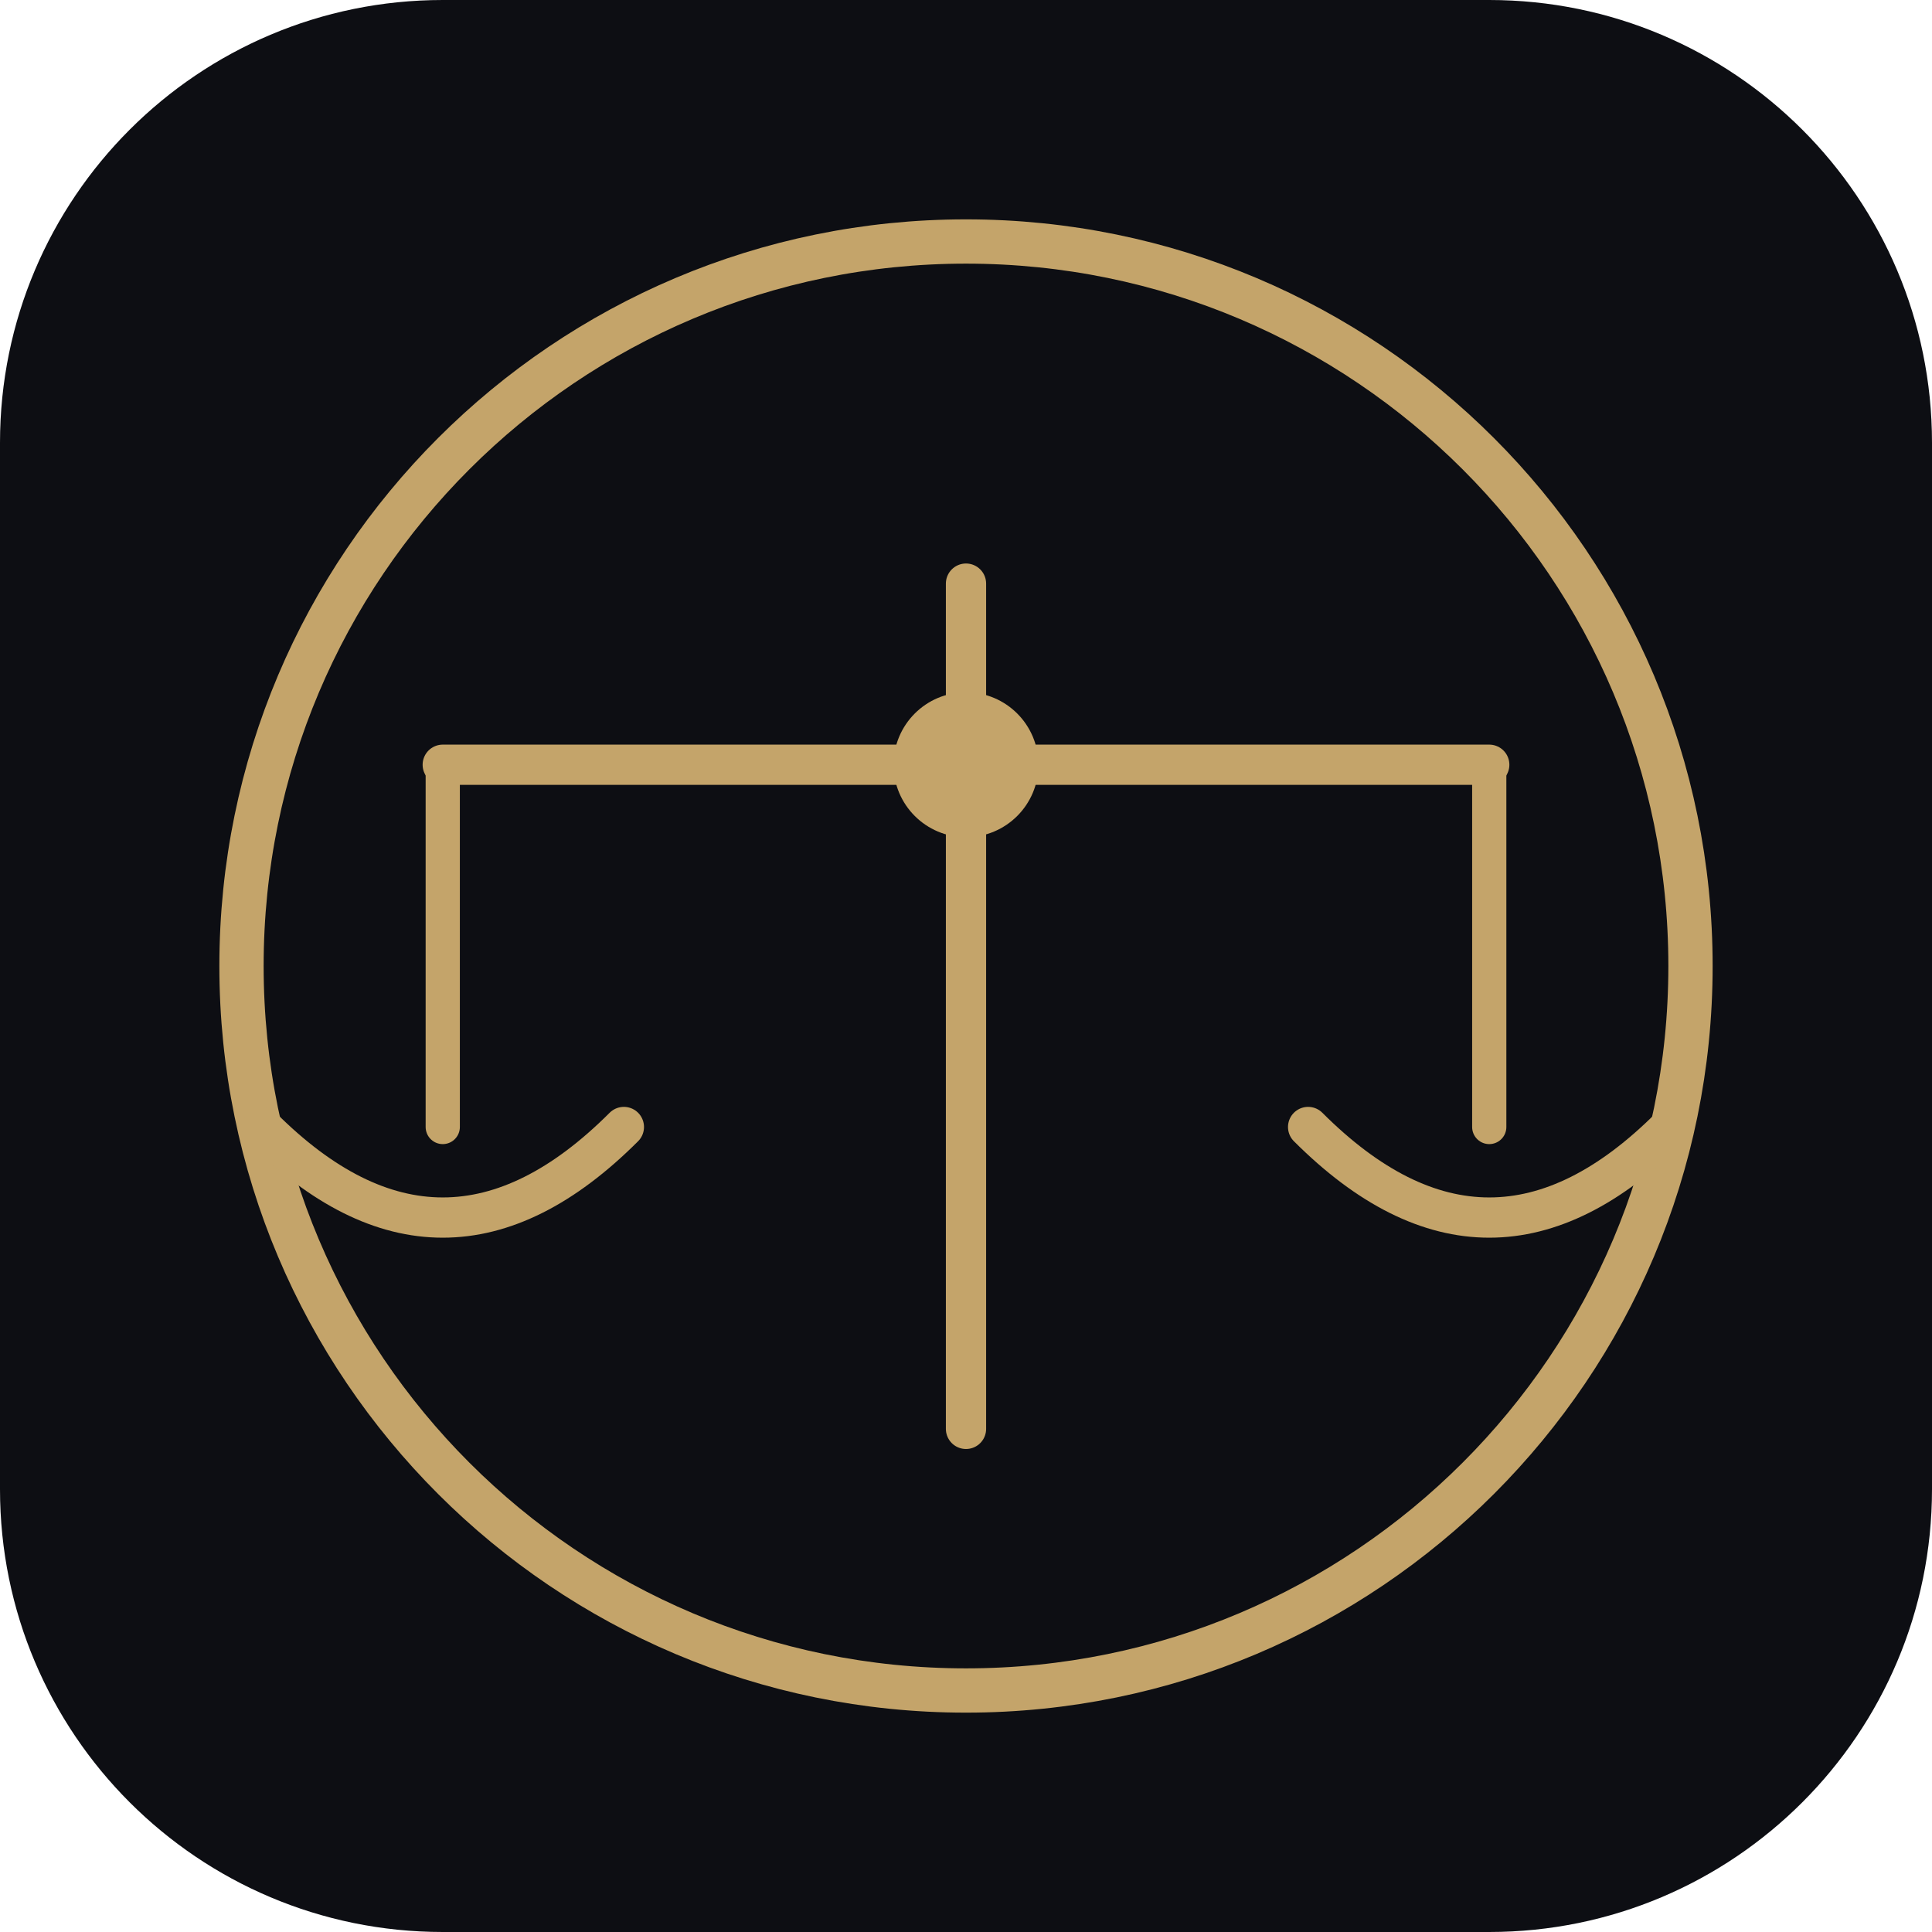
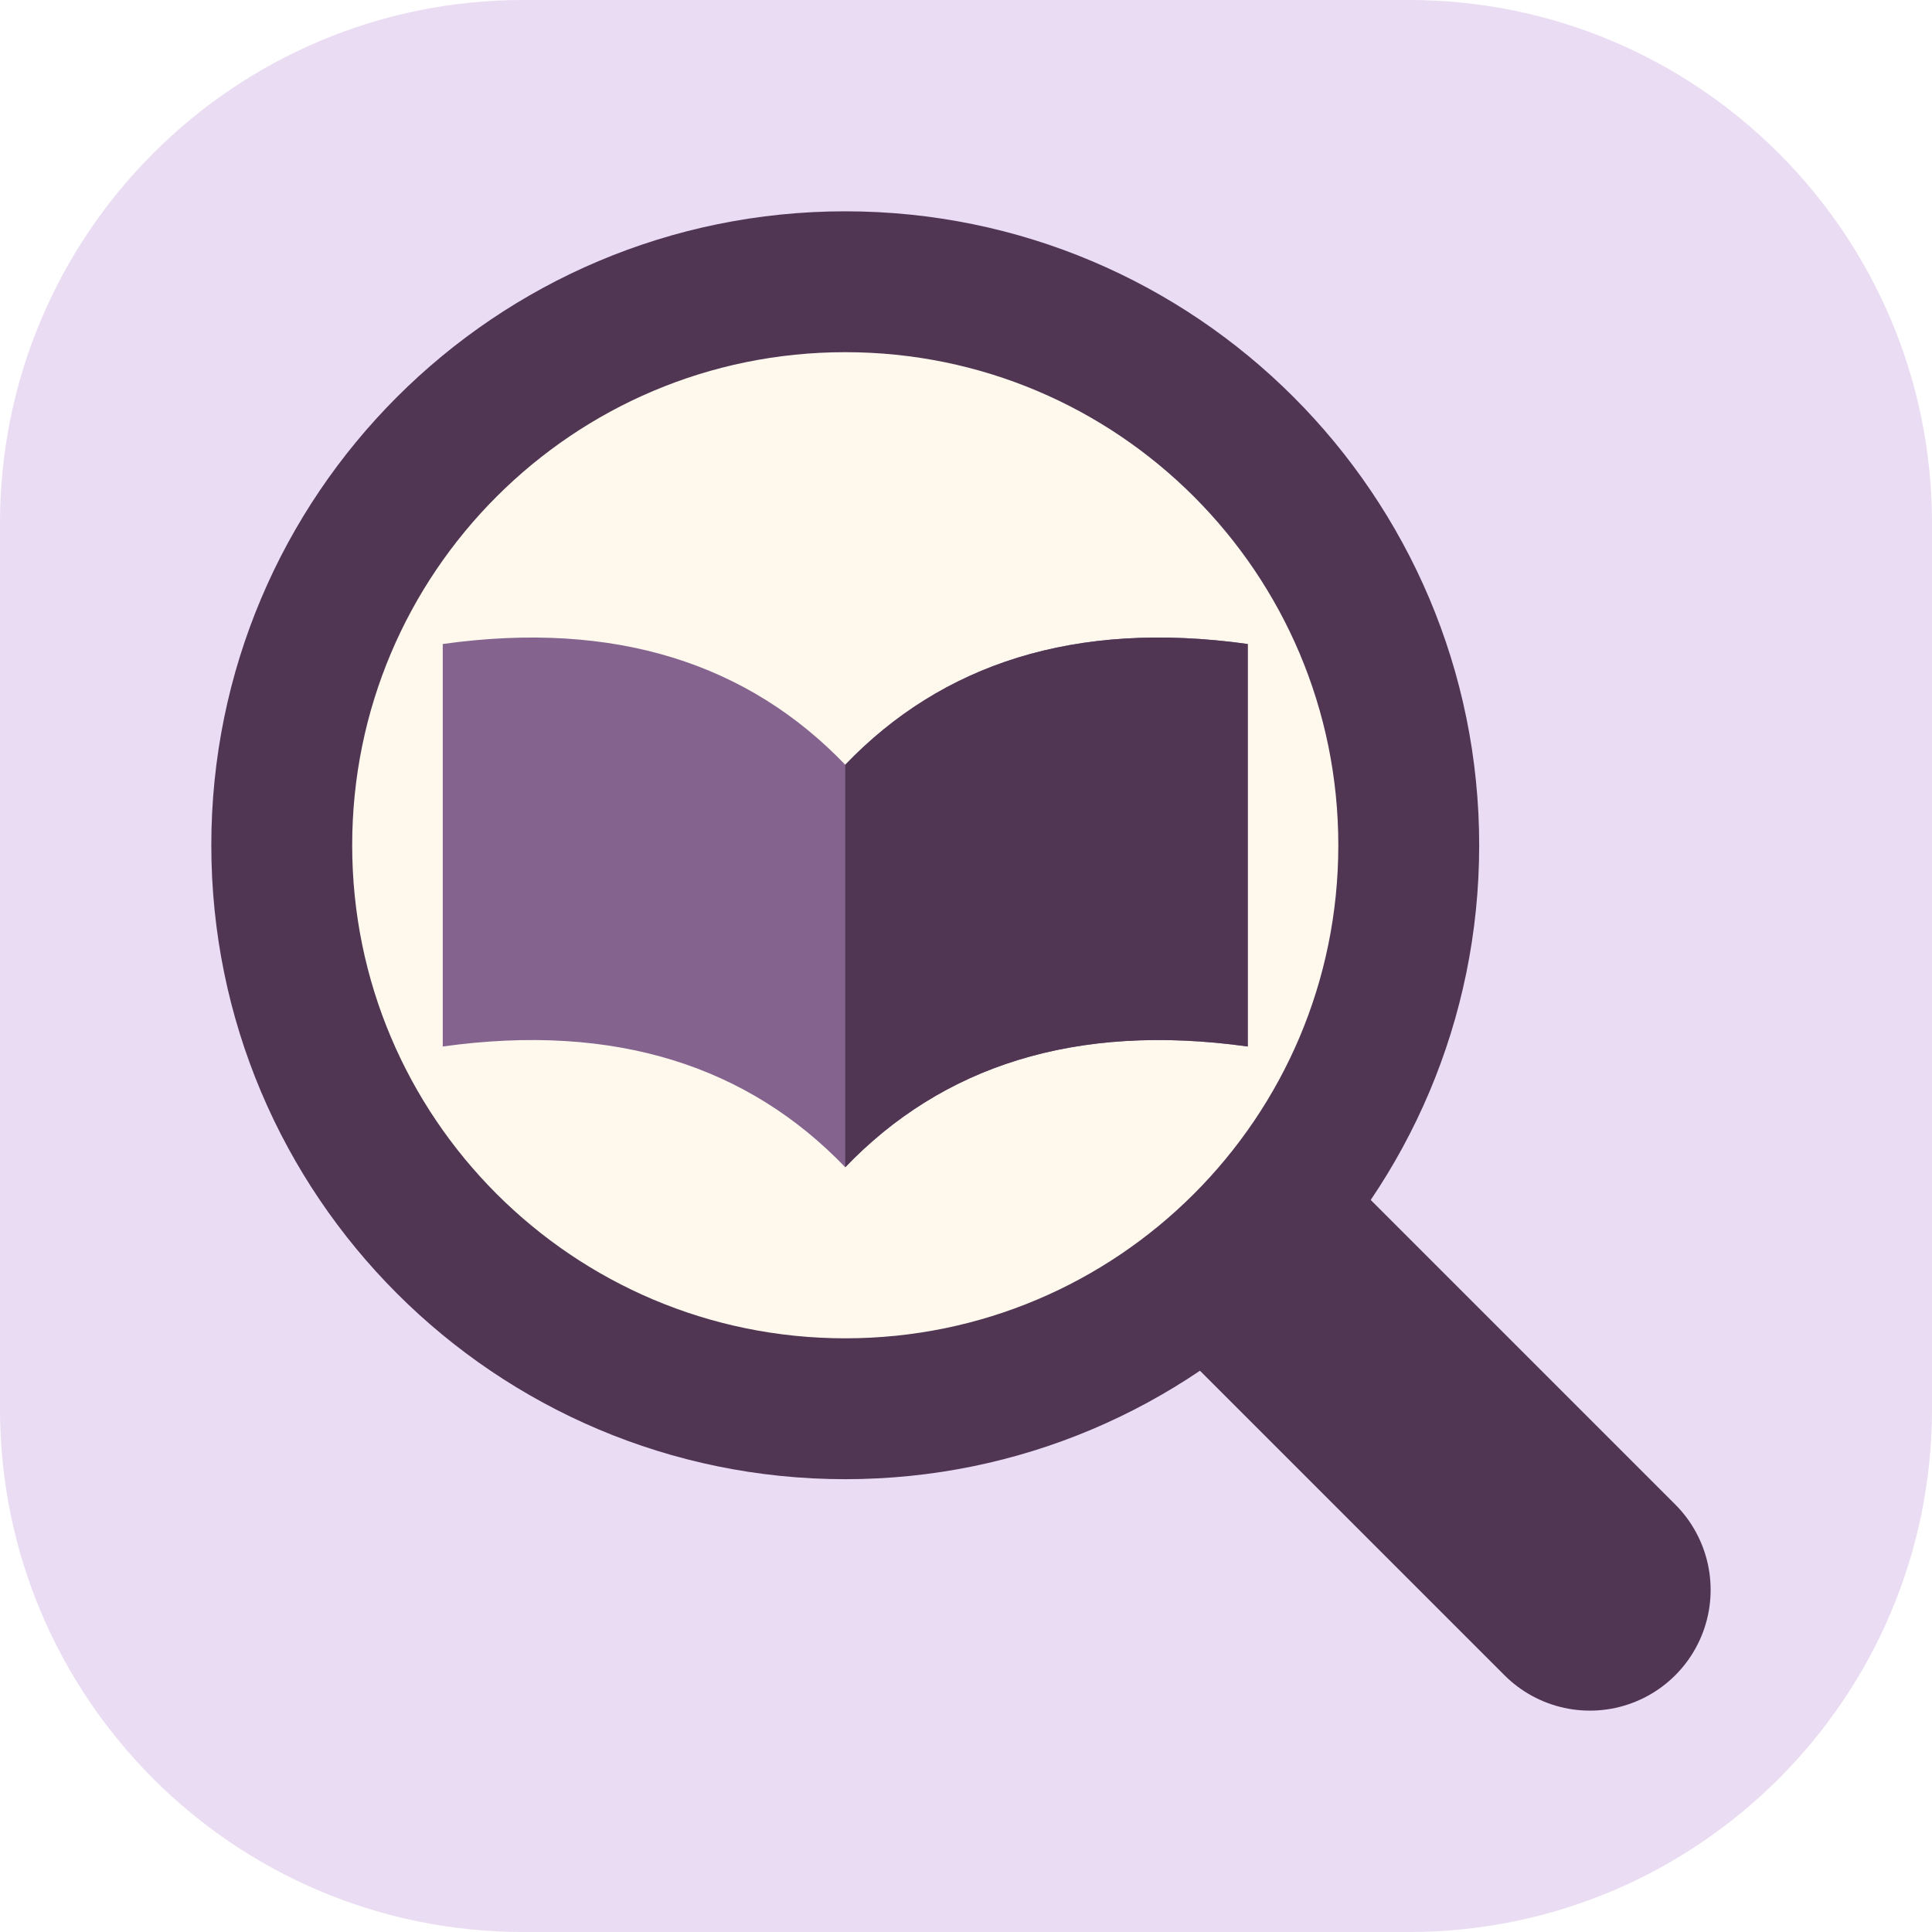
<svg xmlns="http://www.w3.org/2000/svg" viewBox="0 0 48 48" fill="none">
-   <rect width="48" height="48" rx="11" fill="#0d0e13" />
-   <circle cx="24" cy="24" r="18" stroke="#c4a46a" stroke-width="1.1" />
-   <line x1="24" y1="14.5" x2="24" y2="35.5" stroke="#c4a46a" stroke-width="1" stroke-linecap="round" />
-   <line x1="11" y1="19" x2="37" y2="19" stroke="#c4a46a" stroke-width="1" stroke-linecap="round" />
-   <circle cx="24" cy="19" r="1.8" fill="#c4a46a" />
-   <line x1="11" y1="19" x2="11" y2="28" stroke="#c4a46a" stroke-width="0.85" stroke-linecap="round" />
-   <line x1="37" y1="19" x2="37" y2="28" stroke="#c4a46a" stroke-width="0.85" stroke-linecap="round" />
-   <path d="M 6.5,28 Q 11,32.5 15.5,28" stroke="#c4a46a" stroke-width="1" stroke-linecap="round" fill="none" />
-   <path d="M 32.5,28 Q 37,32.5 41.5,28" stroke="#c4a46a" stroke-width="1" stroke-linecap="round" fill="none" />
+   <rect width="48" height="48" rx="13" fill="#eadcf2" />
+   <path d="m31.5 31.5 8 8" stroke="#503653" stroke-width="6" stroke-linecap="round" />
+   <circle cx="21" cy="21" r="14" fill="#fff9ed" stroke="#503653" stroke-width="3.5" />
+   <path d="M11 16c4.3-.6 7.6.5 10 3 2.4-2.5 5.7-3.6 10-3v10c-4.3-.6-7.6.5-10 3-2.4-2.5-5.7-3.6-10-3z" fill="#85638f" />
+   <path d="M21 19c2.4-2.5 5.7-3.6 10-3v10c-4.3-.6-7.6.5-10 3z" fill="#503653" />
</svg>
